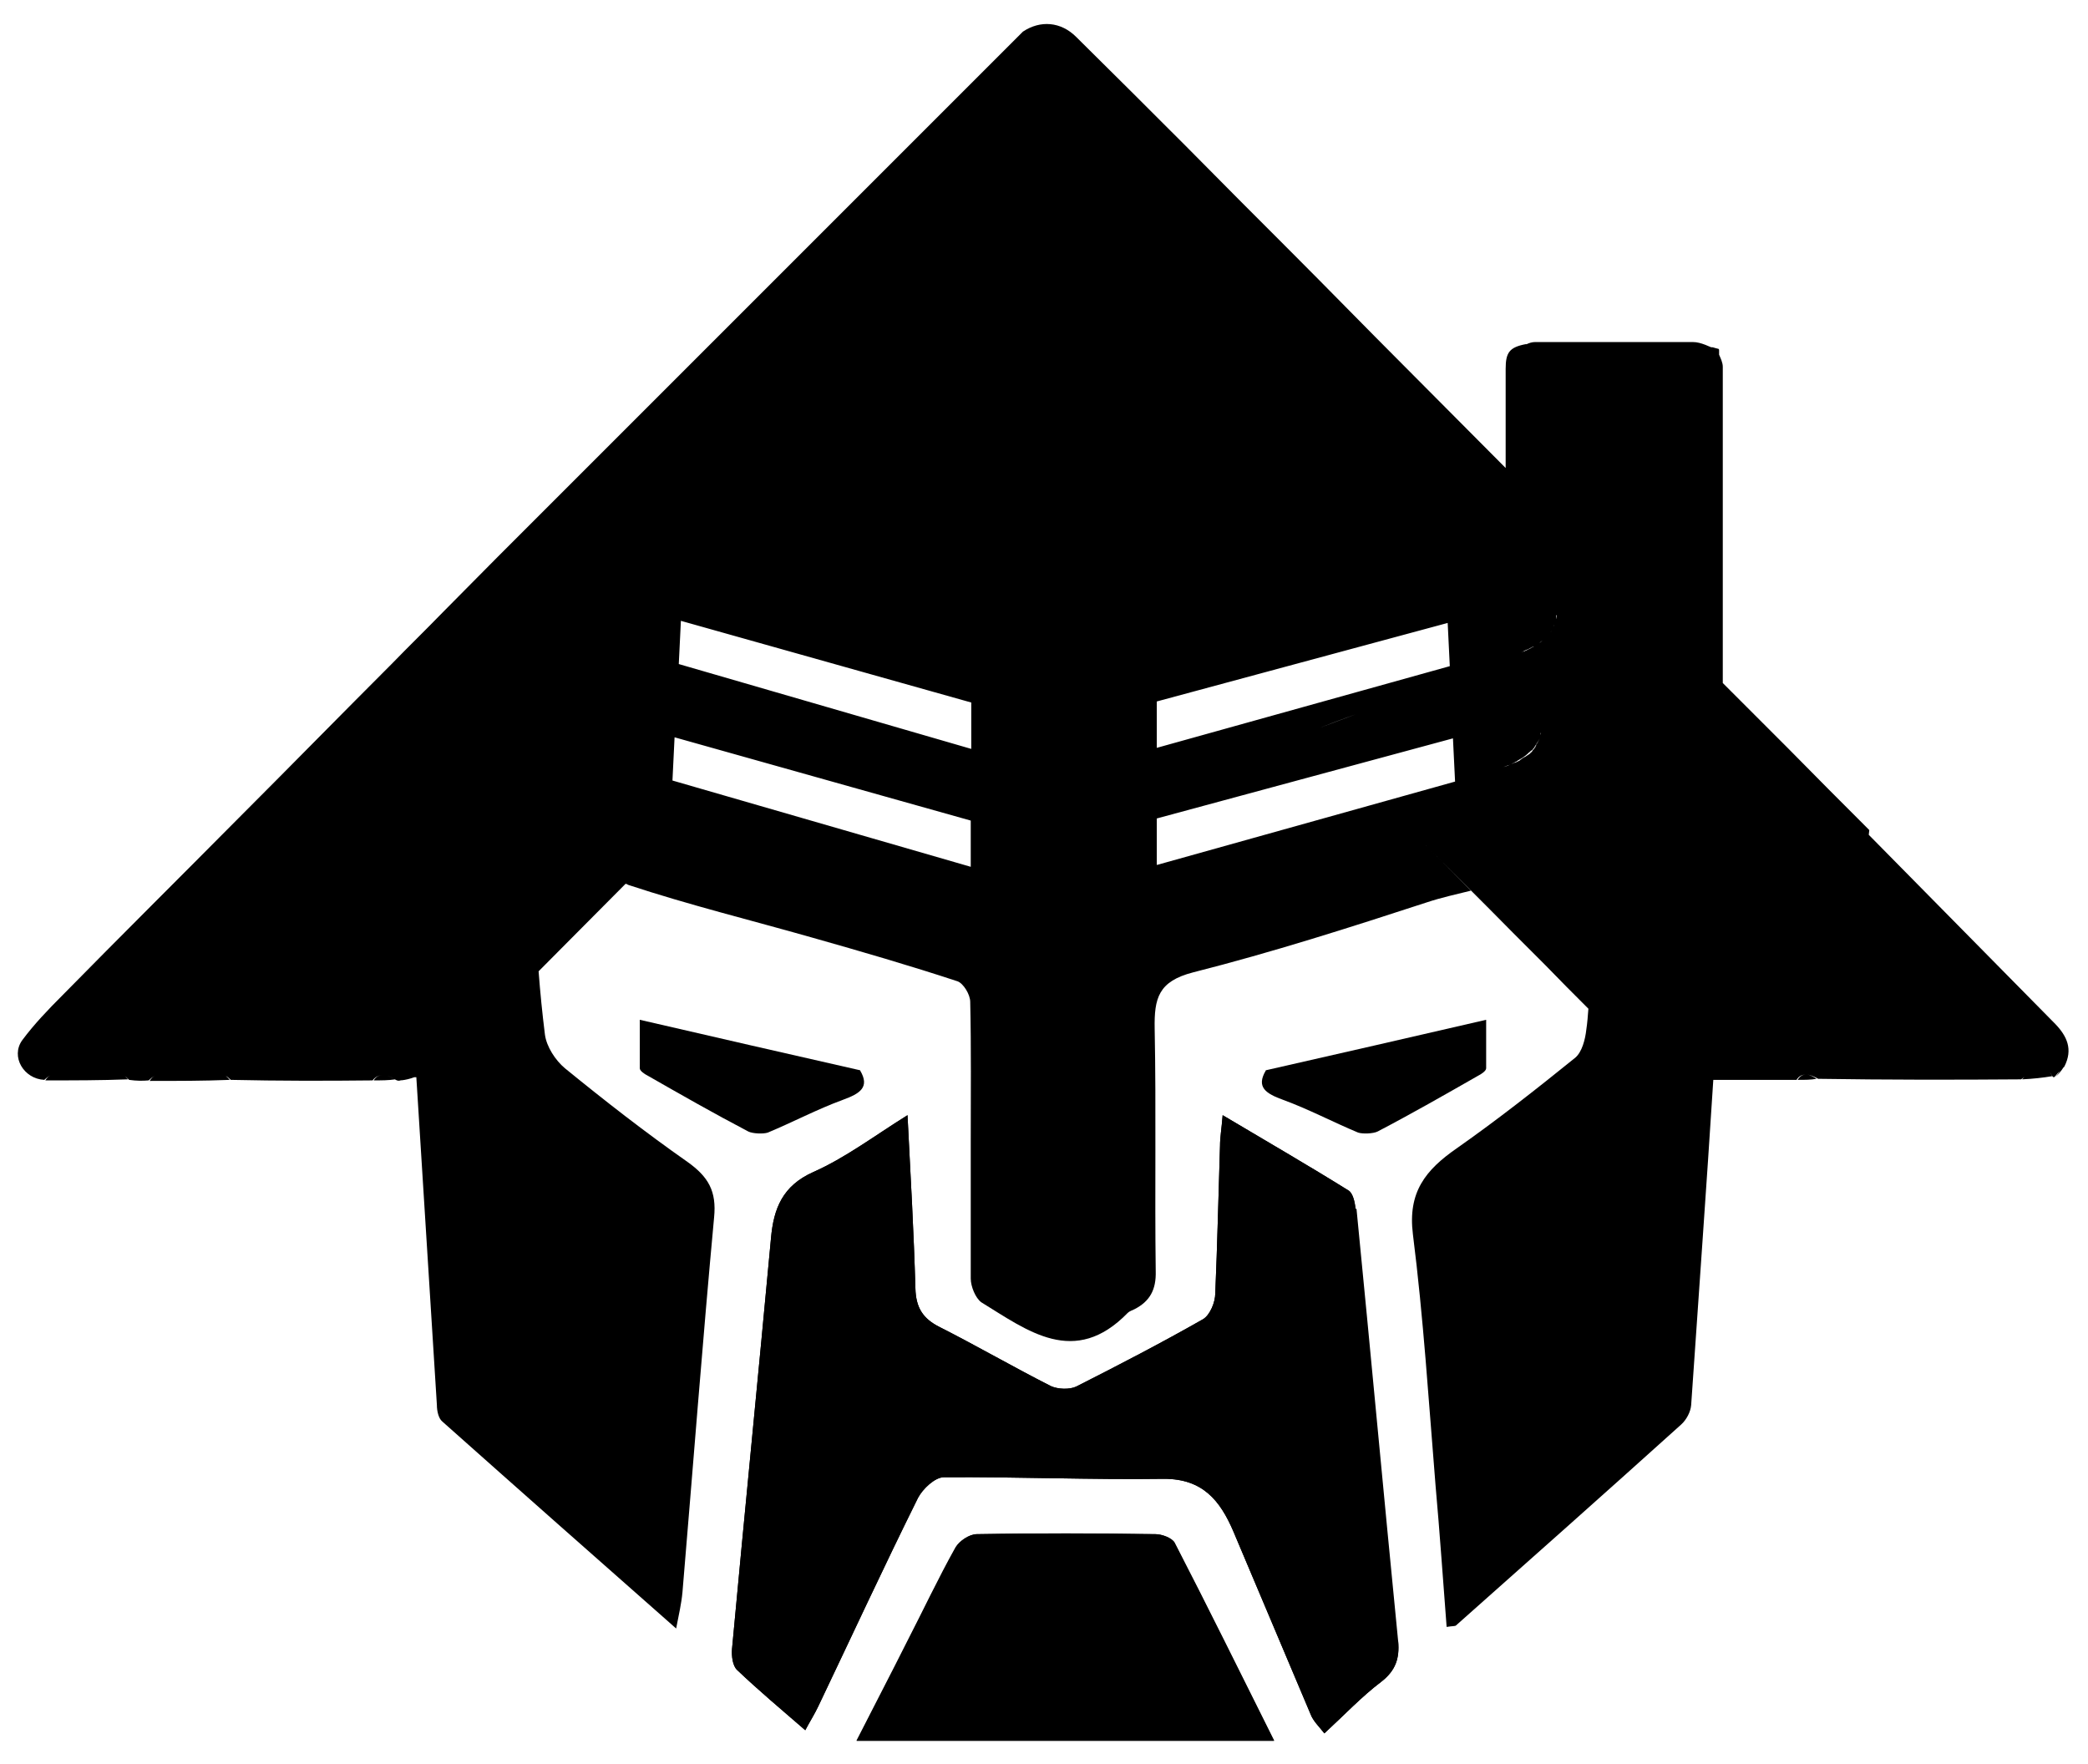
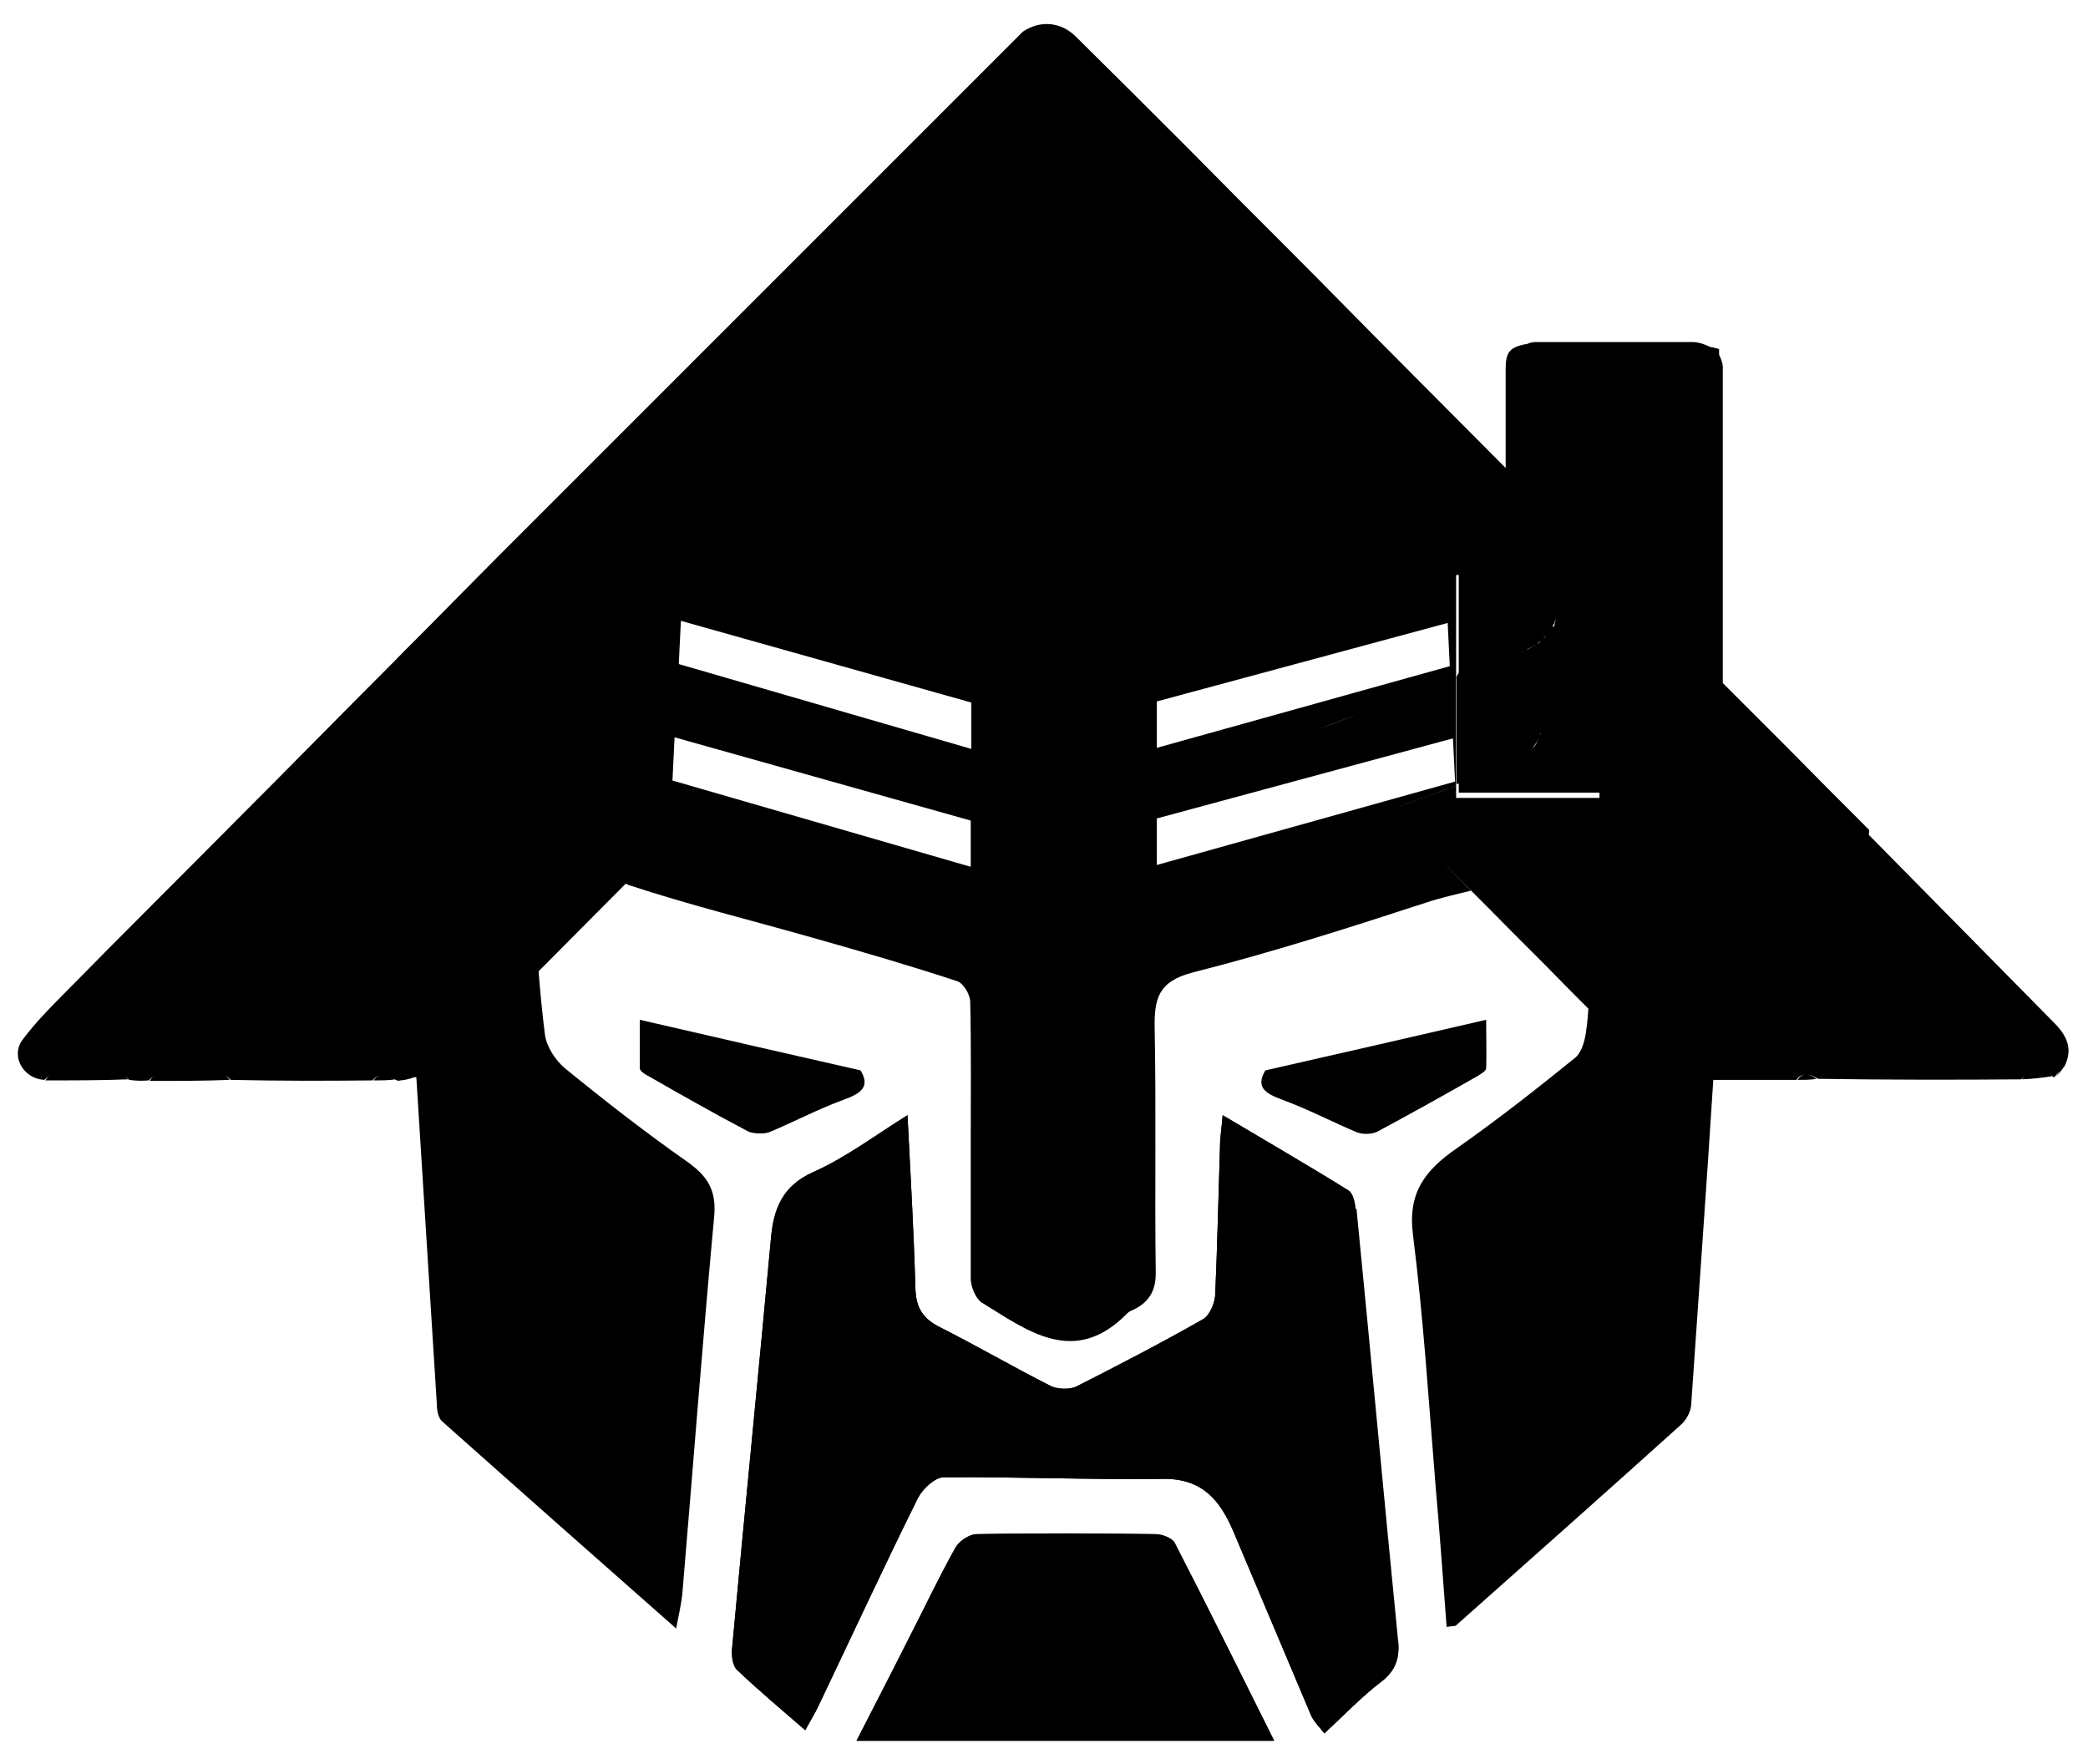
<svg xmlns="http://www.w3.org/2000/svg" version="1.1" viewBox="0 0 396.2 334.6">
+   <defs>
+     <style>
+       .cls-1 {
+         fill: none;
+       }
+     </style>
+   </defs>
  <g>
    <g id="Layer_1">
      <path d="M265.1,311.3c-2.7-27.3-5.2-54.6-7.9-82-.1-1.2-.5-2.9-1.3-3.4-7.7-4.8-15.5-9.3-23.9-14.3-.2,2.6-.5,4.2-.5,5.8-.3,9.3-.5,18.6-.9,28,0,1.7-1,4.1-2.3,4.9-7.9,4.5-16,8.7-24.1,12.8-1.3.6-3.5.5-4.8-.1-7.1-3.6-14-7.6-21.1-11.2-3.2-1.6-4.5-3.7-4.6-7.3-.3-10.6-.9-21.2-1.5-32.9-6.4,4-11.8,8.1-17.9,10.8-5.8,2.6-7.5,6.9-8,12.5-2.4,26-5,52-7.4,78-.1,1.3.1,3.2,1,4,4.1,3.9,8.4,7.5,12.9,11.4.9-1.7,1.8-3.1,2.5-4.6,6.3-13.2,12.4-26.4,18.9-39.5.9-1.7,3.2-3.9,4.9-3.9,13.9-.1,27.9.5,41.8.3,7.3,0,10.6,4.1,13.1,9.9,4.9,11.6,9.8,23.2,14.7,34.8.5,1.3,1.6,2.3,2.6,3.6,3.9-3.6,7.1-7,10.8-9.8,2.7-2.1,3.5-4.4,3.2-7.7Z" />
      <path d="M241.7,330.3h-79.2c3.4-6.7,6.5-12.6,9.5-18.6,3.1-6,6-12.2,9.3-18.1.7-1.2,2.6-2.5,4-2.5,11.3-.2,22.6-.2,33.9,0,1.2,0,3.1.7,3.6,1.6,6.3,12.2,12.4,24.5,18.9,37.6Z" />
      <g>
-         <path d="M240.1,203.1c13.7-3.1,27.6-6.3,41.9-9.6,0,3.3,0,6.3,0,9.2,0,.5-.9,1.1-1.5,1.4-6.3,3.6-12.6,7.2-19.1,10.6-.8.4-2.8.5-3.7.2-4.8-2-9.3-4.4-14.2-6.2-3.3-1.2-5.2-2.4-3.3-5.6Z" />
-         <path d="M163.3,203.1c-13.7-3.1-27.6-6.3-41.9-9.6,0,3.3,0,6.3,0,9.2,0,.5.9,1.1,1.5,1.4,6.3,3.6,12.6,7.2,19.1,10.6.8.4,2.8.5,3.7.2,4.8-2,9.3-4.4,14.2-6.2,3.3-1.2,5.2-2.4,3.3-5.6Z" />
-         <g>
-           <path d="M292.1,140.2c0,0,0-.2.1-.3,0,0,0,0,0,0,0,0,0,.1,0,.2Z" />
-           <path d="M289.6,123.5c-.2.1-.5.2-.7.3-.1,0-.2.1-.3.2-.4.2-.7.3-1.1.5,0,0,0,0,0,0h0c-2.8,1-5.6,2.1-8.3,3.1-.6.2-1.2.4-1.8.7-2.7,1-5.3,2-8,3-.7.2-1.3.5-2,.7-2.2.8-4.4,1.6-6.5,2.4-3.6,1.3-7.2,2.7-10.8,4,0,0,0,0,0,0,0,0,0,0,0,0,12.8-4.8,25.1-9.4,37.5-14,1.2-.4,2.2-.9,3.1-1.4-.2.1-.4.2-.6.3-.1,0-.2.1-.4.2Z" />
-           <path d="M285.8,145.7c-.4.1-.7.3-1.1.4-3.5,1.2-6.9,2.5-10.4,3.7-3.2,1.1-6.4,2.3-9.6,3.5,0,0,0,0,0,0,6.6-2.4,13.3-4.8,20-7.2.7-.3,1.4-.5,2.1-.8-.2,0-.4.2-.6.3-.1,0-.2,0-.3.1Z" />
-           <path d="M292.3,139.5c0-.1,0-.3.1-.4,0,0,0,0,0,0,0,.1,0,.2-.1.4Z" />
-           <path d="M292.7,136.8c0-.3,0-.7,0-1,0,.4,0,.7,0,1,0,0,0,0,0,0Z" />
-           <path d="M295.4,116.3c0-.1,0-.3,0-.4,0,.1,0,.3,0,.4,0,0,0,0,0,0Z" />
-           <path d="M295.5,115.3c0-.3,0-.7,0-1,0,.3,0,.7,0,1,0,0,0,0,0,0Z" />
-           <path d="M292.5,138.8c0-.1,0-.2,0-.3,0,0,0,.2,0,.3,0,0,0,0,0,0Z" />
-           <polygon points="316.9 64.9 316.9 64.9 316.9 64.9 316.9 64.9" />
-           <path d="M295.2,117.4c0-.2,0-.3.1-.5,0,.1,0,.3,0,.4,0,0,0,0,0,0Z" />
-           <path d="M219.3,291.1c-11.3-.1-22.6-.2-33.9,0-1.4,0-3.3,1.3-4,2.5-3.3,5.9-6.2,12.1-9.3,18.1-3,6-6.1,11.9-9.5,18.6h79.2c-6.5-13-12.6-25.4-18.9-37.6-.5-.9-2.4-1.6-3.6-1.6Z" />
-           <path d="M257.2,229.3c-.1-1.2-.5-2.9-1.3-3.4-7.7-4.8-15.5-9.3-23.9-14.3-.2,2.6-.5,4.2-.5,5.8-.3,9.3-.5,18.6-.9,28,0,1.7-1,4.1-2.3,4.9-7.9,4.5-16,8.7-24.1,12.8-1.3.6-3.5.5-4.8-.1-7.1-3.6-14-7.6-21.1-11.2-3.2-1.6-4.5-3.7-4.6-7.3-.3-10.6-.9-21.2-1.5-32.9-6.4,4-11.8,8.1-17.9,10.8-5.8,2.6-7.5,6.9-8,12.5-2.4,26-5,52-7.4,78-.1,1.3.1,3.2,1,4,4.1,3.9,8.4,7.5,12.9,11.4.9-1.7,1.8-3.1,2.5-4.6,6.3-13.2,12.4-26.4,18.9-39.5.9-1.7,3.2-3.9,4.9-3.9,13.9-.1,27.9.5,41.8.3,7.3,0,10.6,4.1,13.1,9.9,4.9,11.6,9.8,23.2,14.7,34.8.5,1.3,1.6,2.3,2.6,3.6,3.9-3.6,7.1-7,10.8-9.8,2.7-2.1,3.5-4.4,3.2-7.7-2.7-27.3-5.2-54.6-7.9-82Z" />
-           <path d="M480.3,67.2c0-.4,0-.6-.3-.8-.4.2-.7.4-.9.6,0,0,0,0,0,0,0,0,0,0,0,0,.4.1.8.3,1.2.2,0,0,0,0,0,0,0,0,0,0,0,0Z" />
-           <path d="M291.4,141.6c0,0,0-.2.1-.3,0-.2.2-.3.3-.5,0,0,0,0,0,0-.1.3-.3.6-.5.8,0,0,0,0,0,0Z" />
-           <path d="M290.9,142.3s0,0,0,0c0-.1.2-.2.2-.3-.1.2-.2.3-.3.5,0,0,0,0,0,0Z" />
-           <path d="M292,140.5c0,0,0-.2.1-.3,0,.1-.1.3-.2.4,0,0,0-.1,0-.1Z" />
-           <path d="M290.3,142.9c0,0,.1-.1.2-.2,0,.1-.2.2-.3.3,0,0,0,0,.1-.1Z" />
-           <path d="M289.7,143.5s0,0,0,0c0,0-.1.1-.2.2,0,0,0,0,.1-.1Z" />
-           <path d="M354.7,157.5c-5.2-5.2-10.4-10.4-15.5-15.6-4.1-4.1-8.2-8.2-12.3-12.3,0-19.9,0-39.7,0-59.6v-.4h0c0-.8-.4-1.6-.7-2.3,0,1.5,0,3.1,0,4.6,0,0,0,0,0,0,0-1.5,0-3.1,0-4.6,0,0,0,0,0,0,0,0,0,0,0,0,0,0,0,0,0,0,0-.2,0-.3,0-.4h0c0-.2,0-.3,0-.4,0,0,0,0,0,0,0-.1,0-.2-.1-.3-.4-.1-.8-.2-1.1-.3-.2,0-.4,0-.5-.1-.2,0-.4,0-.6-.1-.2,0-.4,0-.6-.1-.2,0-.3,0-.5,0-.2,0-.4,0-.7,0-.2,0-.3,0-.5,0-.2,0-.5,0-.7,0-.2,0-.3,0-.5,0-.2,0-.5,0-.7,0-.1,0-.3,0-.4,0-.3,0-.5,0-.8,0-.1,0-.2,0-.4,0-.3,0-.6,0-.8,0-.1,0-.2,0-.3,0,0,0,0,0,0,0,0,0,0,0,0,0,0,0,0,0,0,0,0,0,0,0,0,0,3.1,0,6.1,0,9.1.9,0,0,0,0,0,0,0,0,0,0,0,0-1.7-.7-3.3-1.6-4.9-1.6-1.7,0-3.5,0-5.2,0-8.2,0-16.5,0-24.7,0-.6,0-1.2.2-1.6.4,0,0-.1,0-.2,0-3.1.6-3.8,1.6-3.8,4.7,0,6.3,0,12.5,0,18.8-6.5-6.5-13-13.1-19.5-19.6-7.1-7.1-14.1-14.3-21.2-21.4-6.7-6.7-13.4-13.4-20-20.1h0s0,0,0,0c-6.9-6.9-13.8-13.8-20.8-20.7-2.9-2.9-6.8-3.2-10.1-1l-99.6,99.6c-3.5,3.5-7,7.1-10.5,10.6-3.2,3.3-6.5,6.5-9.7,9.8-9.7,9.7-19.3,19.5-29,29.2-11.1,11.2-22.3,22.3-33.4,33.6-2.7,2.7-5.4,5.5-7.7,8.6-2.2,3.1.3,7.3,4.2,7.5.4-.3.8-.8,1.2-.8-.4,0-.8.6-1,.9,5.4,0,10.6,0,15.7-.2-.3-.3-.5-.6-.7-.6.2,0,.5.3.9.7,1.4.2,2.6.2,3.7.1.4-.3.8-.8,1.2-.8-.4,0-.8.6-1,.9,5.2,0,10.2,0,15.2-.2-.3-.3-.6-.7-.8-.7.3,0,.5.3,1,.7,9.1.2,18,.2,26.9.1.6-.8,1.3-1,2-1-.7,0-1.3.2-1.8,1,1.5,0,2.8,0,4.1-.2-.6-.3-1.1-.6-1.7-.7.6.1,1.2.4,1.8.8.4.2.6.2.9.1.5-.1.9-.3,1.4-.4-.5.1-.9.2-1.3.4.9-.1,1.7-.3,2.5-.6.1,0,.2,0,.4,0,1.3,20.7,2.6,41.5,3.9,62.2,0,1.1.3,2.5,1,3.1,14.6,13,29.2,25.9,44.4,39.3.5-2.6,1-4.7,1.2-6.9,2-23.7,3.8-47.4,6-71.1.5-5-1.1-7.7-5-10.5-8-5.6-15.7-11.6-23.3-17.8-1.8-1.5-3.5-4.1-3.8-6.4-.5-4-.9-8-1.2-12,5.5-5.5,11-11.1,16.5-16.6.2,0,.3.1.5.2,11.5,3.8,23.3,6.7,34.9,10,9.2,2.6,18.5,5.3,27.6,8.3,1.1.4,2.4,2.5,2.4,3.9.2,8.8.1,17.7.1,26.5,0,0,0,0,0,0,0,8.7,0,17.3,0,26,0,1.5.9,3.7,2,4.5,8.8,5.4,17.7,12.4,27.8,2,.3-.3.9-.5,1.3-.7,2.9-1.5,4.1-3.7,4-7.2-.2-15.3.1-30.7-.2-46-.1-5.8.7-9,7.3-10.7,15-3.8,29.7-8.5,44.4-13.3,2.7-.9,5.5-1.5,8.3-2.2-3.3-3.3-6.5-6.6-9.8-9.9,5.9,6,11.9,11.9,17.8,17.9l3.7,3.7h0c.8.8,1.6,1.6,2.4,2.4,2.7,2.8,5.4,5.5,8.2,8.3-.1,1.3-.2,2.7-.4,4-.2,1.8-.8,4.2-2.1,5.3-7.3,5.9-14.8,11.8-22.5,17.2-5.9,4.1-9.3,8.3-8.3,16.3,2,15.8,3,31.8,4.3,47.7.8,8.9,1.4,17.8,2.1,26.8,1.2-.2,1.6-.1,1.8-.3,14.3-12.7,28.5-25.3,42.7-38.1,1-.9,1.8-2.4,1.9-3.7,1.4-20.6,2.9-41.2,4.2-61.7,5.3,0,10.6,0,15.8,0,.5-.8,1.1-1,1.8-1-.6,0-1.1.2-1.6,1,1.4,0,2.5,0,3.6-.2-.6-.4-1.2-.7-1.7-.8.6.1,1.3.4,2,.8,13,.2,25.7.2,38.5.1.5-.3.9-.7,1.4-.9-.5.1-.9.6-1.2.9,2.1-.1,3.9-.3,5.7-.6-.2-.4-.5-.9-.6-.8.2,0,.4.4.7.9.2.2.4,0,.4,0,.3-.4.6-.7,1-1.1-.3.4-.6.8-.8,1.1.6-.6,1.1-1.2,1.4-1.7,0,0,.1-.1.2-.2,1.7-3.3.5-5.8-1.7-8.1-11.8-12-23.6-23.9-35.4-35.9ZM184.3,164.5l-56.7-16.4.4-8.2,56.2,15.8v8.8ZM184.3,142.1l-55.5-16.1.4-8.2,55.1,15.5v8.8ZM219.5,133.1l55.2-14.9.4,8.2-55.6,15.5v-8.8ZM219.5,164.1v-8.8l56.2-15.2.4,8.2-56.5,15.8ZM291.8,140.8c0,.2-.2.3-.3.5,0,0,0,.2-.1.3,0,0,0,0,0,0,0,.1-.1.2-.2.3,0,.1-.1.2-.2.3,0,0,0,0,0,0,0,0,0,0,0,0-.1.1-.2.2-.3.4,0,0-.1.1-.2.2,0,0,0,0-.1.1,0,0,0,0,0,0-.1.1-.2.2-.4.3,0,0,0,0,0,0,0,0,0,0-.1.1,0,0-.1,0-.2.1-.1.1-.3.2-.5.3-.1,0-.2.1-.3.2,0,0,0,0,0,0,0,0-.2.1-.3.2,0,0-.2.1-.2.2-.1,0-.2.1-.4.2,0,0,0,0,0,0-.2,0-.3.2-.5.2,0,0-.2,0-.2.1,0,0,0,0-.1,0,0,0,0,0,0,0-.6.3-1.3.6-2.1.8-6.7,2.3-13.3,4.7-20,7.2,0,0,0,0,0,0,3.2-1.2,6.4-2.3,9.6-3.5,3.5-1.2,6.9-2.5,10.4-3.7.4-.1.8-.3,1.1-.4.1,0,.2,0,.3-.1.2,0,.4-.2.6-.3,0,0,.2,0,.2-.1.2-.1.5-.2.7-.4.2-.1.5-.3.7-.4,0,0,.2-.1.3-.2.3-.2.6-.4.9-.7,0,0,.1-.1.2-.2.2-.1.3-.3.5-.4.1,0,.2-.2.3-.3.1-.1.2-.2.3-.4.1-.2.2-.3.3-.5,0,0,.1-.2.2-.3.2-.3.3-.5.5-.8,0,0,0,0,0,0ZM292.1,140.2c0,0,0,.2-.1.3,0,0,0,.1,0,.1,0-.1.1-.3.2-.4,0,0,0-.1,0-.2,0,0,0,0,0,0,0,0,0,.2-.1.3ZM292.3,139.5s0,.1,0,.1c0,0,0,0,0,0,0,0,0-.2,0-.2,0-.1,0-.2.1-.4,0,0,0,0,0,0,0,.2,0,.3-.1.4ZM292.6,138.2c0,0,0,.2,0,.3,0,.1,0,.2,0,.3,0,0,0,0,0,0,0,0,0-.2,0-.3,0-.1,0-.2,0-.4,0,0,0,0,0,0ZM292.7,137.1c0,.2,0,.4,0,.7,0,0,0,0,0,0,0-.3,0-.5,0-.8,0,0,0,0,0,0ZM292.8,135.7s0,0,0,0c0,.4,0,.7,0,1,0,0,0,0,0,0,0-.3,0-.7,0-1,0,0,0,0,0,0h0ZM293.8,120.3c-.1.2-.2.3-.4.5,0,0-.1.2-.2.2,0,0,0,0,0,0,0,0,0,0,0,0-.1.1-.3.3-.4.4,0,0,0,0-.1.1,0,0,0,0,0,0,0,0,0,0,0,0-.2.2-.4.4-.6.5,0,0,0,0,0,0,0,0,0,0,0,0,0,0,0,0-.1,0-.2.2-.4.3-.7.5,0,0,0,0,0,0,0,0-.2.1-.3.2,0,0,0,0,0,0-.9.5-1.9,1-3.1,1.4-12.4,4.6-24.7,9.2-37.5,14,0,0,0,0,0,0,0,0,0,0,0,0,3.6-1.4,7.2-2.7,10.8-4,2.2-.8,4.4-1.6,6.5-2.4.7-.2,1.3-.5,2-.7,2.7-1,5.3-2,8-3,.6-.2,1.2-.4,1.8-.7,2.8-1,5.6-2.1,8.3-3.1h0s0,0,0,0c.4-.1.8-.3,1.1-.5.1,0,.2-.1.3-.2.2-.1.5-.2.7-.3.1,0,.2-.1.4-.2.2-.1.4-.2.6-.3.1,0,.3-.1.4-.2.3-.2.5-.3.8-.5,0,0,0,0,0,0,.2-.2.4-.3.6-.5,0,0,0,0,.1,0,.2-.2.4-.4.6-.6,0,0,0,0,0,0,.2-.3.5-.5.7-.8,0,0,0,0-.1.1ZM295.1,117.6c0,.2-.1.5-.2.7,0,0,0,.1,0,.2,0,.1,0,.2-.1.3,0,0,0,.2-.1.3,0,0,0,.2-.1.2,0,0,0,.1-.1.2-.1.2-.2.4-.3.5,0,0,0,0,0,0,.2-.3.5-.7.6-1.1,0,0,0-.2.1-.3.2-.4.3-.8.5-1.2,0,0,0,0,0,0ZM295.4,116.7c0,0,0,.1,0,.2,0,.2,0,.4-.1.5,0,0,0,0,0,0,0-.1,0-.3,0-.4,0,0,0-.2,0-.2,0,0,0,0,0,0ZM295.5,115.6c0,0,0,.2,0,.3,0,.1,0,.3,0,.4,0,0,0,0,0,0,0-.1,0-.3,0-.4,0-.1,0-.2,0-.3,0,0,0,0,0,0ZM295.6,114.2s0,0,0,0c0,.4,0,.7,0,1,0,0,0,0,0,0,0-.3,0-.7,0-1,0,0,0,0,0,0h0Z" />
-           <path d="M290.6,123c.1,0,.2-.1.3-.2-.1,0-.2.1-.4.2,0,0,0,0,0,0Z" />
-           <path d="M288.6,144.3s0,0,0,0c0,0-.2.1-.3.2,0,0,.2-.1.3-.2Z" />
-           <path d="M287.2,145.1c.2,0,.3-.2.5-.2-.2.1-.5.2-.7.4,0,0,.2,0,.2-.1Z" />
-           <path d="M292.7,121.5c.2-.1.3-.3.4-.4-.2.2-.4.4-.6.6,0,0,0,0,.1-.1Z" />
-           <path d="M293.4,120.8c.1-.2.3-.3.4-.5,0,0,0,0,.1-.1-.2.3-.4.6-.7.8,0,0,.1-.1.2-.2Z" />
-           <path d="M290.9,122.8c.2-.1.5-.3.7-.5,0,0,0,0,.1,0-.3.2-.5.4-.8.5,0,0,0,0,0,0Z" />
-           <path d="M288.9,144.1c.2-.1.3-.2.5-.3,0,0,.1,0,.2-.1-.3.2-.6.5-.9.7.1,0,.2-.1.3-.2Z" />
-           <path d="M287.7,144.8c.1,0,.2-.1.4-.2,0,0,.2-.1.2-.2-.2.1-.5.3-.7.4,0,0,0,0,0,0Z" />
-           <path d="M286.8,145.3s0,0,.1,0c0,0-.2,0-.2.1,0,0,0,0,0,0Z" />
-           <path d="M290.1,143.1s0,0,0,0c-.1.1-.3.3-.5.4.1-.1.3-.2.4-.3Z" />
-           <path d="M292.3,139.6s0-.1,0-.1c0,0,0,.2,0,.2,0,0,0,0,0,0Z" />
-           <path d="M291.8,122.3s0,0,0,0c0,0,0,0,0,0,0,0,0,0,0,0Z" />
-           <path d="M294.8,118.5c0,0,0-.1,0-.2,0-.2.2-.5.2-.7,0,0,0,0,0,0-.1.4-.3.8-.5,1.2,0-.1.1-.2.1-.3Z" />
-           <path d="M294,120c.1-.2.2-.4.3-.5,0,0,0-.1.1-.2,0,0,0-.2.1-.2-.2.4-.4.8-.6,1.1,0,0,0,0,0,0Z" />
-           <path d="M295.5,115.6s0,0,0,0c0,.1,0,.2,0,.3,0,0,0-.2,0-.3Z" />
-           <path d="M295.4,116.7s0,0,0,0c0,0,0,.2,0,.2,0,0,0-.1,0-.2Z" />
-           <path d="M292.6,138.2s0,0,0,0c0,.1,0,.2,0,.4,0,0,0-.2,0-.3Z" />
-           <path d="M292.7,137.8c0-.2,0-.4,0-.7,0,0,0,0,0,0,0,.3,0,.5,0,.8,0,0,0,0,0,0Z" />
-           <path d="M295.6,114.2h0s0,0,0,0c0,0,0,0,0,0Z" />
-           <path d="M292.8,135.7h0s0,0,0,0c0,0,0,0,0,0Z" />
-           <path d="M293.2,121s0,0,0,0c0,0,0,0,0,0,0,0,0,0,0,0Z" />
-           <path d="M292.5,121.7s0,0,0,0c0,0,0,0-.1,0,0,0,0,0,0,0Z" />
-         </g>
+         <polygon class="cls-1" points="128.8 126.1 184.3 142.1 184.3 133.3 129.2 117.9 128.8 126.1" />
+         <polygon class="cls-1" points="274.7 118.1 219.5 133.1 219.5 141.8 275.1 126.3 274.7 118.1" />
+         <polygon class="cls-1" points="275.7 140.2 219.5 155.3 219.5 164.1 276 148.4 275.7 140.2" />
+         <polygon class="cls-1" points="127.6 148.1 184.3 164.5 184.3 155.7 128.1 139.9 127.6 148.1" />
+         <path d="M257.7,214.9c.9.4,2.8.3,3.7-.2,6.5-3.5,12.8-7,19.1-10.6.6-.4,1.5-.9,1.5-1.4.1-2.9,0-5.8,0-9.2-14.3,3.3-28.2,6.5-41.9,9.6-1.9,3.2,0,4.4,3.3,5.6,4.9,1.8,9.4,4.2,14.2,6.2Z" />
+         <path d="M145.8,214.9c4.8-2,9.3-4.4,14.2-6.2,3.3-1.2,5.2-2.4,3.3-5.6-13.7-3.1-27.6-6.3-41.9-9.6,0,3.3,0,6.3,0,9.2,0,.5.9,1.1,1.5,1.4,6.3,3.6,12.6,7.2,19.1,10.6.8.4,2.8.5,3.7.2Z" />
+         <path d="M269.3,131.2c-.7.2-1.3.5-2,.7-2.2.8-4.4,1.6-6.5,2.4-3.6,1.3-7.2,2.7-10.8,4,0,0,0,0,0,0,0,0,0,0,0,0,8.9-3.3,17.7-6.6,26.3-9.8h0c-2.3.8-4.6,1.7-7,2.6Z" />
+         <path d="M274.2,149.8c-3.2,1.1-6.4,2.3-9.6,3.5,0,0,0,0,0,0,3.9-1.4,7.7-2.8,11.6-4.2h0c-.7.2-1.3.5-2,.7Z" />
+         <polygon points="316.9 64.9 316.9 64.9 316.9 64.9 316.9 64.9" />
+         <path d="M219.3,291.1c-11.3-.1-22.6-.2-33.9,0-1.4,0-3.3,1.3-4,2.5-3.3,5.9-6.2,12.1-9.3,18.1-3,6-6.1,11.9-9.5,18.6h79.2c-6.5-13-12.6-25.4-18.9-37.6-.5-.9-2.4-1.6-3.6-1.6Z" />
+         <path d="M257.2,229.3c-.1-1.2-.5-2.9-1.3-3.4-7.7-4.8-15.5-9.3-23.9-14.3-.2,2.6-.5,4.2-.5,5.8-.3,9.3-.5,18.6-.9,28,0,1.7-1,4.1-2.3,4.9-7.9,4.5-16,8.7-24.1,12.8-1.3.6-3.5.5-4.8-.1-7.1-3.6-14-7.6-21.1-11.2-3.2-1.6-4.5-3.7-4.6-7.3-.3-10.6-.9-21.2-1.5-32.9-6.4,4-11.8,8.1-17.9,10.8-5.8,2.6-7.5,6.9-8,12.5-2.4,26-5,52-7.4,78-.1,1.3.1,3.2,1,4,4.1,3.9,8.4,7.5,12.9,11.4.9-1.7,1.8-3.1,2.5-4.6,6.3-13.2,12.4-26.4,18.9-39.5.9-1.7,3.2-3.9,4.9-3.9,13.9-.1,27.9.5,41.8.3,7.3,0,10.6,4.1,13.1,9.9,4.9,11.6,9.8,23.2,14.7,34.8.5,1.3,1.6,2.3,2.6,3.6,3.9-3.6,7.1-7,10.8-9.8,2.7-2.1,3.5-4.4,3.2-7.7-2.7-27.3-5.2-54.6-7.9-82Z" />
+         <path d="M480.3,67.2c0-.4,0-.6-.3-.8-.4.2-.7.4-.9.6,0,0,0,0,0,0,0,0,0,0,0,0,.4.1.8.3,1.2.2,0,0,0,0,0,0,0,0,0,0,0,0Z" />
+         <path d="M354.7,157.5c-5.2-5.2-10.4-10.4-15.5-15.6-4.1-4.1-8.2-8.2-12.3-12.3,0-19.9,0-39.7,0-59.6v-.4h0c0-.8-.4-1.6-.7-2.3,0,1.5,0,3.1,0,4.6,0,0,0,0,0,0,0-1.5,0-3.1,0-4.6,0,0,0,0,0,0,0,0,0,0,0,0,0,0,0,0,0,0,0-.2,0-.3,0-.4h0c0-.2,0-.3,0-.4,0,0,0,0,0,0,0-.1,0-.2-.1-.3-.4-.1-.8-.2-1.1-.3-.2,0-.4,0-.5-.1-.2,0-.4,0-.6-.1-.2,0-.4,0-.6-.1-.2,0-.3,0-.5,0-.2,0-.4,0-.7,0-.2,0-.3,0-.5,0-.2,0-.5,0-.7,0-.2,0-.3,0-.5,0-.2,0-.5,0-.7,0-.1,0-.3,0-.4,0-.3,0-.5,0-.8,0-.1,0-.2,0-.4,0-.3,0-.6,0-.8,0-.1,0-.2,0-.3,0,0,0,0,0,0,0,0,0,0,0,0,0,0,0,0,0,0,0,0,0,0,0,0,0,3.1,0,6.1,0,9.1.9,0,0,0,0,0,0,0,0,0,0,0,0-1.7-.7-3.3-1.6-4.9-1.6-1.7,0-3.5,0-5.2,0-8.2,0-16.5,0-24.7,0-.6,0-1.2.2-1.6.4,0,0-.1,0-.2,0-3.1.6-3.8,1.6-3.8,4.7,0,6.3,0,12.5,0,18.8-6.5-6.5-13-13.1-19.5-19.6-7.1-7.1-14.1-14.3-21.2-21.4-6.7-6.7-13.4-13.4-20-20.1h0s0,0,0,0c-6.9-6.9-13.8-13.8-20.8-20.7-2.9-2.9-6.8-3.2-10.1-1l-99.6,99.6c-3.5,3.5-7,7.1-10.5,10.6-3.2,3.3-6.5,6.5-9.7,9.8-9.7,9.7-19.3,19.5-29,29.2-11.1,11.2-22.3,22.3-33.4,33.6-2.7,2.7-5.4,5.5-7.7,8.6-2.2,3.1.3,7.3,4.2,7.5.4-.3.8-.8,1.2-.8-.4,0-.8.6-1,.9,5.4,0,10.6,0,15.7-.2-.3-.3-.5-.6-.7-.6.2,0,.5.3.9.7,1.4.2,2.6.2,3.7.1.4-.3.8-.8,1.2-.8-.4,0-.8.6-1,.9,5.2,0,10.2,0,15.2-.2-.3-.3-.6-.7-.8-.7.3,0,.5.3,1,.7,9.1.2,18,.2,26.9.1.6-.8,1.3-1,2-1-.7,0-1.3.2-1.8,1,1.5,0,2.8,0,4.1-.2-.6-.3-1.1-.6-1.7-.7.6.1,1.2.4,1.8.8.4.2.6.2.9.1.5-.1.9-.3,1.4-.4-.5.1-.9.2-1.3.4.9-.1,1.7-.3,2.5-.6.1,0,.2,0,.4,0,1.3,20.7,2.6,41.5,3.9,62.2,0,1.1.3,2.5,1,3.1,14.6,13,29.2,25.9,44.4,39.3.5-2.6,1-4.7,1.2-6.9,2-23.7,3.8-47.4,6-71.1.5-5-1.1-7.7-5-10.5-8-5.6-15.7-11.6-23.3-17.8-1.8-1.5-3.5-4.1-3.8-6.4-.5-4-.9-8-1.2-12,5.5-5.5,11-11.1,16.5-16.6.2,0,.3.1.5.2,11.5,3.8,23.3,6.7,34.9,10,9.2,2.6,18.5,5.3,27.6,8.3,1.1.4,2.4,2.5,2.4,3.9.2,8.8.1,17.7.1,26.5,0,0,0,0,0,0,0,8.7,0,17.3,0,26,0,1.5.9,3.7,2,4.5,8.8,5.4,17.7,12.4,27.8,2,.3-.3.9-.5,1.3-.7,2.9-1.5,4.1-3.7,4-7.2-.2-15.3.1-30.7-.2-46-.1-5.8.7-9,7.3-10.7,15-3.8,29.7-8.5,44.4-13.3,2.7-.9,5.5-1.5,8.3-2.2-3.3-3.3-6.5-6.6-9.8-9.9,5.9,6,11.9,11.9,17.8,17.9l3.7,3.7h0c.8.8,1.6,1.6,2.4,2.4,2.7,2.8,5.4,5.5,8.2,8.3-.1,1.3-.2,2.7-.4,4-.2,1.8-.8,4.2-2.1,5.3-7.3,5.9-14.8,11.8-22.5,17.2-5.9,4.1-9.3,8.3-8.3,16.3,2,15.8,3,31.8,4.3,47.7.8,8.9,1.4,17.8,2.1,26.8,1.2-.2,1.6-.1,1.8-.3,14.3-12.7,28.5-25.3,42.7-38.1,1-.9,1.8-2.4,1.9-3.7,1.4-20.6,2.9-41.2,4.2-61.7,5.3,0,10.6,0,15.8,0,.5-.8,1.1-1,1.8-1-.6,0-1.1.2-1.6,1,1.4,0,2.5,0,3.6-.2-.6-.4-1.2-.7-1.7-.8.6.1,1.3.4,2,.8,13,.2,25.7.2,38.5.1.5-.3.9-.7,1.4-.9-.5.1-.9.6-1.2.9,2.1-.1,3.9-.3,5.7-.6-.2-.4-.5-.9-.6-.8.2,0,.4.4.7.9.2.2.4,0,.4,0,.3-.4.6-.7,1-1.1-.3.4-.6.8-.8,1.1.6-.6,1.1-1.2,1.4-1.7,0,0,.1-.1.2-.2,1.7-3.3.5-5.8-1.7-8.1-11.8-12-23.6-23.9-35.4-35.9ZM184.3,164.5l-56.7-16.4.4-8.2,56.2,15.8v8.8ZM184.3,142.1l-55.5-16.1.4-8.2,55.1,15.5v8.8ZM219.5,133.1l55.2-14.9.4,8.2-55.6,15.5v-8.8ZM219.5,164.1v-8.8l56.2-15.2.4,8.2-56.5,15.8ZM303.5,151.4h-27.2v-2.3c-3.9,1.4-7.7,2.8-11.6,4.2,0,0,0,0,0,0,3.2-1.2,6.4-2.3,9.6-3.5.7-.2,1.3-.5,2-.7v-20.5c-8.7,3.2-17.4,6.5-26.3,9.8,0,0,0,0,0,0,0,0,0,0,0,0,3.6-1.4,7.2-2.7,10.8-4,2.2-.8,4.4-1.6,6.5-2.4.7-.2,1.3-.5,2-.7,2.3-.9,4.7-1.7,7-2.6v-19.6h27.2v42.4Z" />
+         <path d="M292.1,140.2c0,0,0-.2.1-.3,0,0,0,0,0,0,0,0,0,.1,0,.2Z" />
+         <path d="M290,123.4c-.1,0-.2.1-.3.2-.2.1-.5.2-.7.3-.1,0-.2.1-.3.2-.4.2-.7.3-1.1.5,0,0,0,0,0,0h0c-2.8,1-5.6,2.1-8.3,3.1-.6.2-1.2.4-1.8.7-.3.1-.7.2-1,.4h0c3.7-1.4,7.5-2.8,11.2-4.1.9-.3,1.8-.7,2.5-1.1Z" />
+         <path d="M286.7,145.3c-.2,0-.4.2-.6.3-.1,0-.2,0-.3.1-.4.1-.7.3-1.1.4-2.8,1-5.6,2-8.4,3h0c2.8-1,5.6-2,8.4-3,.7-.3,1.4-.5,2.1-.8Z" />
+         <path d="M292.3,139.5c0-.1,0-.3.1-.4,0,0,0,0,0,0,0,.1,0,.2-.1.4Z" />
+         <path d="M292.7,136.8c0-.3,0-.7,0-1,0,.4,0,.7,0,1,0,0,0,0,0,0Z" />
+         <path d="M295.4,116.3s0,0,0,0c0-.1,0-.3,0-.4,0,.1,0,.3,0,.4Z" />
+         <path d="M295.5,115.3s0,0,0,0c0-.3,0-.7,0-1,0,.3,0,.7,0,1Z" />
+         <path d="M292.5,138.8c0-.1,0-.2,0-.3,0,0,0,.2,0,.3,0,0,0,0,0,0Z" />
+         <path d="M295.2,117.3s0,0,0,0c0-.2,0-.3.1-.5,0,.1,0,.3,0,.4Z" />
+         <path d="M291.5,141.3c0-.2.2-.3.3-.5,0,0,0,0,0,0-.1.3-.3.6-.5.8,0,0,0,0,0,0,0,0,0-.2.1-.3Z" />
+         <path d="M290.9,142.2c0-.1.2-.2.2-.3-.1.2-.2.3-.3.5,0,0,0,0,0,0,0,0,0,0,0,0Z" />
+         <path d="M292,140.5c0,0,0-.2.1-.3,0,.1-.1.3-.2.4,0,0,0-.1,0-.1Z" />
+         <path d="M290.5,142.7c0,.1-.2.2-.3.3,0,0,0,0,.1-.1,0,0,.1-.1.2-.2Z" />
+         <path d="M289.7,143.4c0,0-.1.1-.2.2,0,0,0,0,.1-.1,0,0,0,0,0,0Z" />
+         <path d="M276.3,128.6c.3-.1.7-.2,1-.4.6-.2,1.2-.4,1.8-.7,2.8-1,5.6-2.1,8.3-3.1h0s0,0,0,0c.4-.1.8-.3,1.1-.5.1,0,.2-.1.3-.2.2-.1.5-.2.7-.3.1,0,.2-.1.3-.2.2-.1.4-.2.6-.3.1,0,.3-.1.4-.2.3-.2.5-.3.8-.5,0,0,0,0,0,0,.2-.2.4-.3.6-.5,0,0,0,0,.1,0,.2-.2.4-.4.6-.6,0,0,0,0,0,0,.2-.3.5-.5.7-.8,0,0,0,0-.1.1-.1.2-.2.3-.4.5,0,0-.1.2-.2.2,0,0,0,0,0,0,0,0,0,0,0,0-.1.1-.3.3-.4.4,0,0,0,0-.1.1,0,0,0,0,0,0,0,0,0,0,0,0-.2.2-.4.4-.6.5,0,0,0,0,0,0,0,0,0,0,0,0,0,0,0,0-.1,0-.2.2-.4.3-.7.5,0,0,0,0,0,0,0,0-.2.1-.3.2,0,0,0,0,0,0-.2.1-.4.2-.6.3,0,0,0,0,0,0-.8.4-1.6.8-2.5,1.1-3.7,1.4-7.5,2.8-11.2,4.1v20.5c2.8-1,5.6-2,8.4-3,.4-.1.8-.3,1.1-.4.1,0,.2,0,.3-.1.2,0,.4-.2.6-.3,0,0,.2,0,.2-.1.2-.1.5-.2.7-.4.2-.1.5-.3.7-.4,0,0,.2-.1.3-.2.3-.2.6-.4.9-.7,0,0,.1-.1.2-.2.2-.1.3-.3.5-.4.1,0,.2-.2.3-.3.1-.1.2-.2.3-.4.1-.2.2-.3.3-.5,0,0,.1-.2.2-.3.2-.3.3-.5.5-.8,0,0,0,0,0,0,0,.2-.2.3-.3.5,0,0,0,.2-.1.3,0,0,0,0,0,0,0,.1-.1.2-.2.3,0,.1-.1.2-.2.3,0,0,0,0,0,0,0,0,0,0,0,0-.1.1-.2.2-.3.4,0,0-.1.1-.2.2,0,0,0,0-.1.1,0,0,0,0,0,0-.1.1-.2.2-.4.3,0,0,0,0,0,0,0,0,0,0-.1.1,0,0-.1,0-.2.1-.1.1-.3.2-.5.3-.1,0-.2.1-.3.2,0,0,0,0,0,0,0,0-.2.1-.3.2,0,0-.2.1-.2.2-.1,0-.2.1-.4.2,0,0,0,0,0,0-.2,0-.3.2-.5.2,0,0-.2,0-.2.1,0,0,0,0-.1,0,0,0,0,0,0,0-.6.3-1.3.6-2.1.8-2.8,1-5.6,2-8.4,3v2.3h27.2v-42.4h-27.2v19.6ZM292.1,140.2c0,0,0,.2-.1.3,0,0,0,.1,0,.1,0-.1.1-.3.2-.4,0,0,0-.1,0-.2,0,0,0,0,0,0,0,0,0,.2-.1.3ZM292.3,139.5s0,.1,0,.1c0,0,0,0,0,0,0,0,0-.2,0-.2,0-.1,0-.2.1-.4,0,0,0,0,0,0,0,.2,0,.3-.1.4ZM292.6,138.2c0,0,0,.2,0,.3,0,.1,0,.2,0,.3,0,0,0,0,0,0,0,0,0-.2,0-.3,0-.1,0-.2,0-.4,0,0,0,0,0,0ZM292.7,137.1c0,.2,0,.4,0,.7,0,0,0,0,0,0,0-.3,0-.5,0-.8,0,0,0,0,0,0ZM292.8,135.7s0,0,0,0c0,.4,0,.7,0,1,0,0,0,0,0,0,0-.3,0-.7,0-1,0,0,0,0,0,0h0ZM295.5,115.3c0-.3,0-.7,0-1,0,0,0,0,0,0h0s0,0,0,0c0,.4,0,.7,0,1,0,0,0,0,0,0ZM295.4,116.3c0-.1,0-.3,0-.4,0-.1,0-.2,0-.3,0,0,0,0,0,0,0,0,0,.2,0,.3,0,.1,0,.3,0,.4,0,0,0,0,0,0ZM295.2,117.3c0-.1,0-.3,0-.4,0,0,0-.2,0-.2,0,0,0,0,0,0,0,0,0,.1,0,.2,0,.2,0,.4-.1.5,0,0,0,0,0,0ZM294.6,119c0,0,0-.2.1-.3.2-.4.3-.8.5-1.2,0,0,0,0,0,0,0,.2-.1.5-.2.7,0,0,0,.1,0,.2,0,.1,0,.2-.1.3,0,0,0,.2-.1.3,0,0,0,.2-.1.2,0,0,0,.1-.1.2-.1.2-.2.4-.3.5,0,0,0,0,0,0,.2-.3.5-.7.6-1.1Z" />
+         <path d="M290.6,123c-.2.1-.4.2-.6.3,0,0,0,0,0,0,.2-.1.4-.2.6-.3Z" />
+         <path d="M290.9,122.8c-.1,0-.2.1-.4.2,0,0,0,0,0,0,.1,0,.2-.1.3-.2Z" />
+         <path d="M288.6,144.3c0,0-.2.1-.3.2,0,0,.2-.1.3-.2,0,0,0,0,0,0Z" />
+         <path d="M287.6,144.8c-.2.1-.5.2-.7.4,0,0,.2,0,.2-.1.2,0,.3-.2.5-.2Z" />
+         <path d="M293.2,121.1c-.2.2-.4.4-.6.6,0,0,0,0,.1-.1.2-.1.3-.3.4-.4Z" />
+         <path d="M293.8,120.3s0,0,.1-.1c-.2.3-.4.6-.7.8,0,0,.1-.1.2-.2.1-.2.3-.3.4-.5Z" />
+         <path d="M291.6,122.4s0,0,.1,0c-.3.2-.5.4-.8.5,0,0,0,0,0,0,.2-.1.5-.3.7-.5Z" />
+         <path d="M289.4,143.7c0,0,.1,0,.2-.1-.3.2-.6.5-.9.7.1,0,.2-.1.3-.2.2-.1.3-.2.5-.3Z" />
+         <path d="M288.1,144.6c0,0,.2-.1.2-.2-.2.1-.5.3-.7.4,0,0,0,0,0,0,.1,0,.2-.1.4-.2Z" />
+         <path d="M286.9,145.2c0,0-.2,0-.2.1,0,0,0,0,0,0,0,0,0,0,.1,0Z" />
+         <path d="M290.2,143c-.1.1-.3.3-.5.4.1-.1.3-.2.4-.3,0,0,0,0,0,0Z" />
+         <path d="M292.3,139.6s0-.1,0-.1c0,0,0,.2,0,.2,0,0,0,0,0,0Z" />
+         <path d="M291.8,122.2s0,0,0,0c0,0,0,0,0,0,0,0,0,0,0,0Z" />
+         <path d="M294.9,118.3c0-.2.2-.5.2-.7,0,0,0,0,0,0-.1.4-.3.8-.5,1.2,0-.1.1-.2.1-.3,0,0,0-.1,0-.2Z" />
+         <path d="M294.3,119.5c0,0,0-.1.1-.2,0,0,0-.2.1-.2-.2.4-.4.8-.6,1.1,0,0,0,0,0,0,.1-.2.2-.4.3-.5Z" />
+         <path d="M295.5,115.6c0,.1,0,.2,0,.3,0,0,0-.2,0-.3,0,0,0,0,0,0Z" />
+         <path d="M295.4,116.6c0,0,0,.2,0,.2,0,0,0-.1,0-.2,0,0,0,0,0,0Z" />
+         <path d="M292.6,138.2s0,0,0,0c0,.1,0,.2,0,.4,0,0,0-.2,0-.3Z" />
+         <path d="M292.7,137.8c0-.2,0-.4,0-.7,0,0,0,0,0,0,0,.3,0,.5,0,.8,0,0,0,0,0,0Z" />
+         <path d="M295.6,114.2s0,0,0,0c0,0,0,0,0,0h0Z" />
+         <path d="M292.8,135.7h0s0,0,0,0c0,0,0,0,0,0Z" />
+         <path d="M293.2,121s0,0,0,0c0,0,0,0,0,0,0,0,0,0,0,0Z" />
+         <path d="M292.6,121.6s0,0-.1,0c0,0,0,0,0,0,0,0,0,0,0,0Z" />
      </g>
    </g>
  </g>
</svg>
